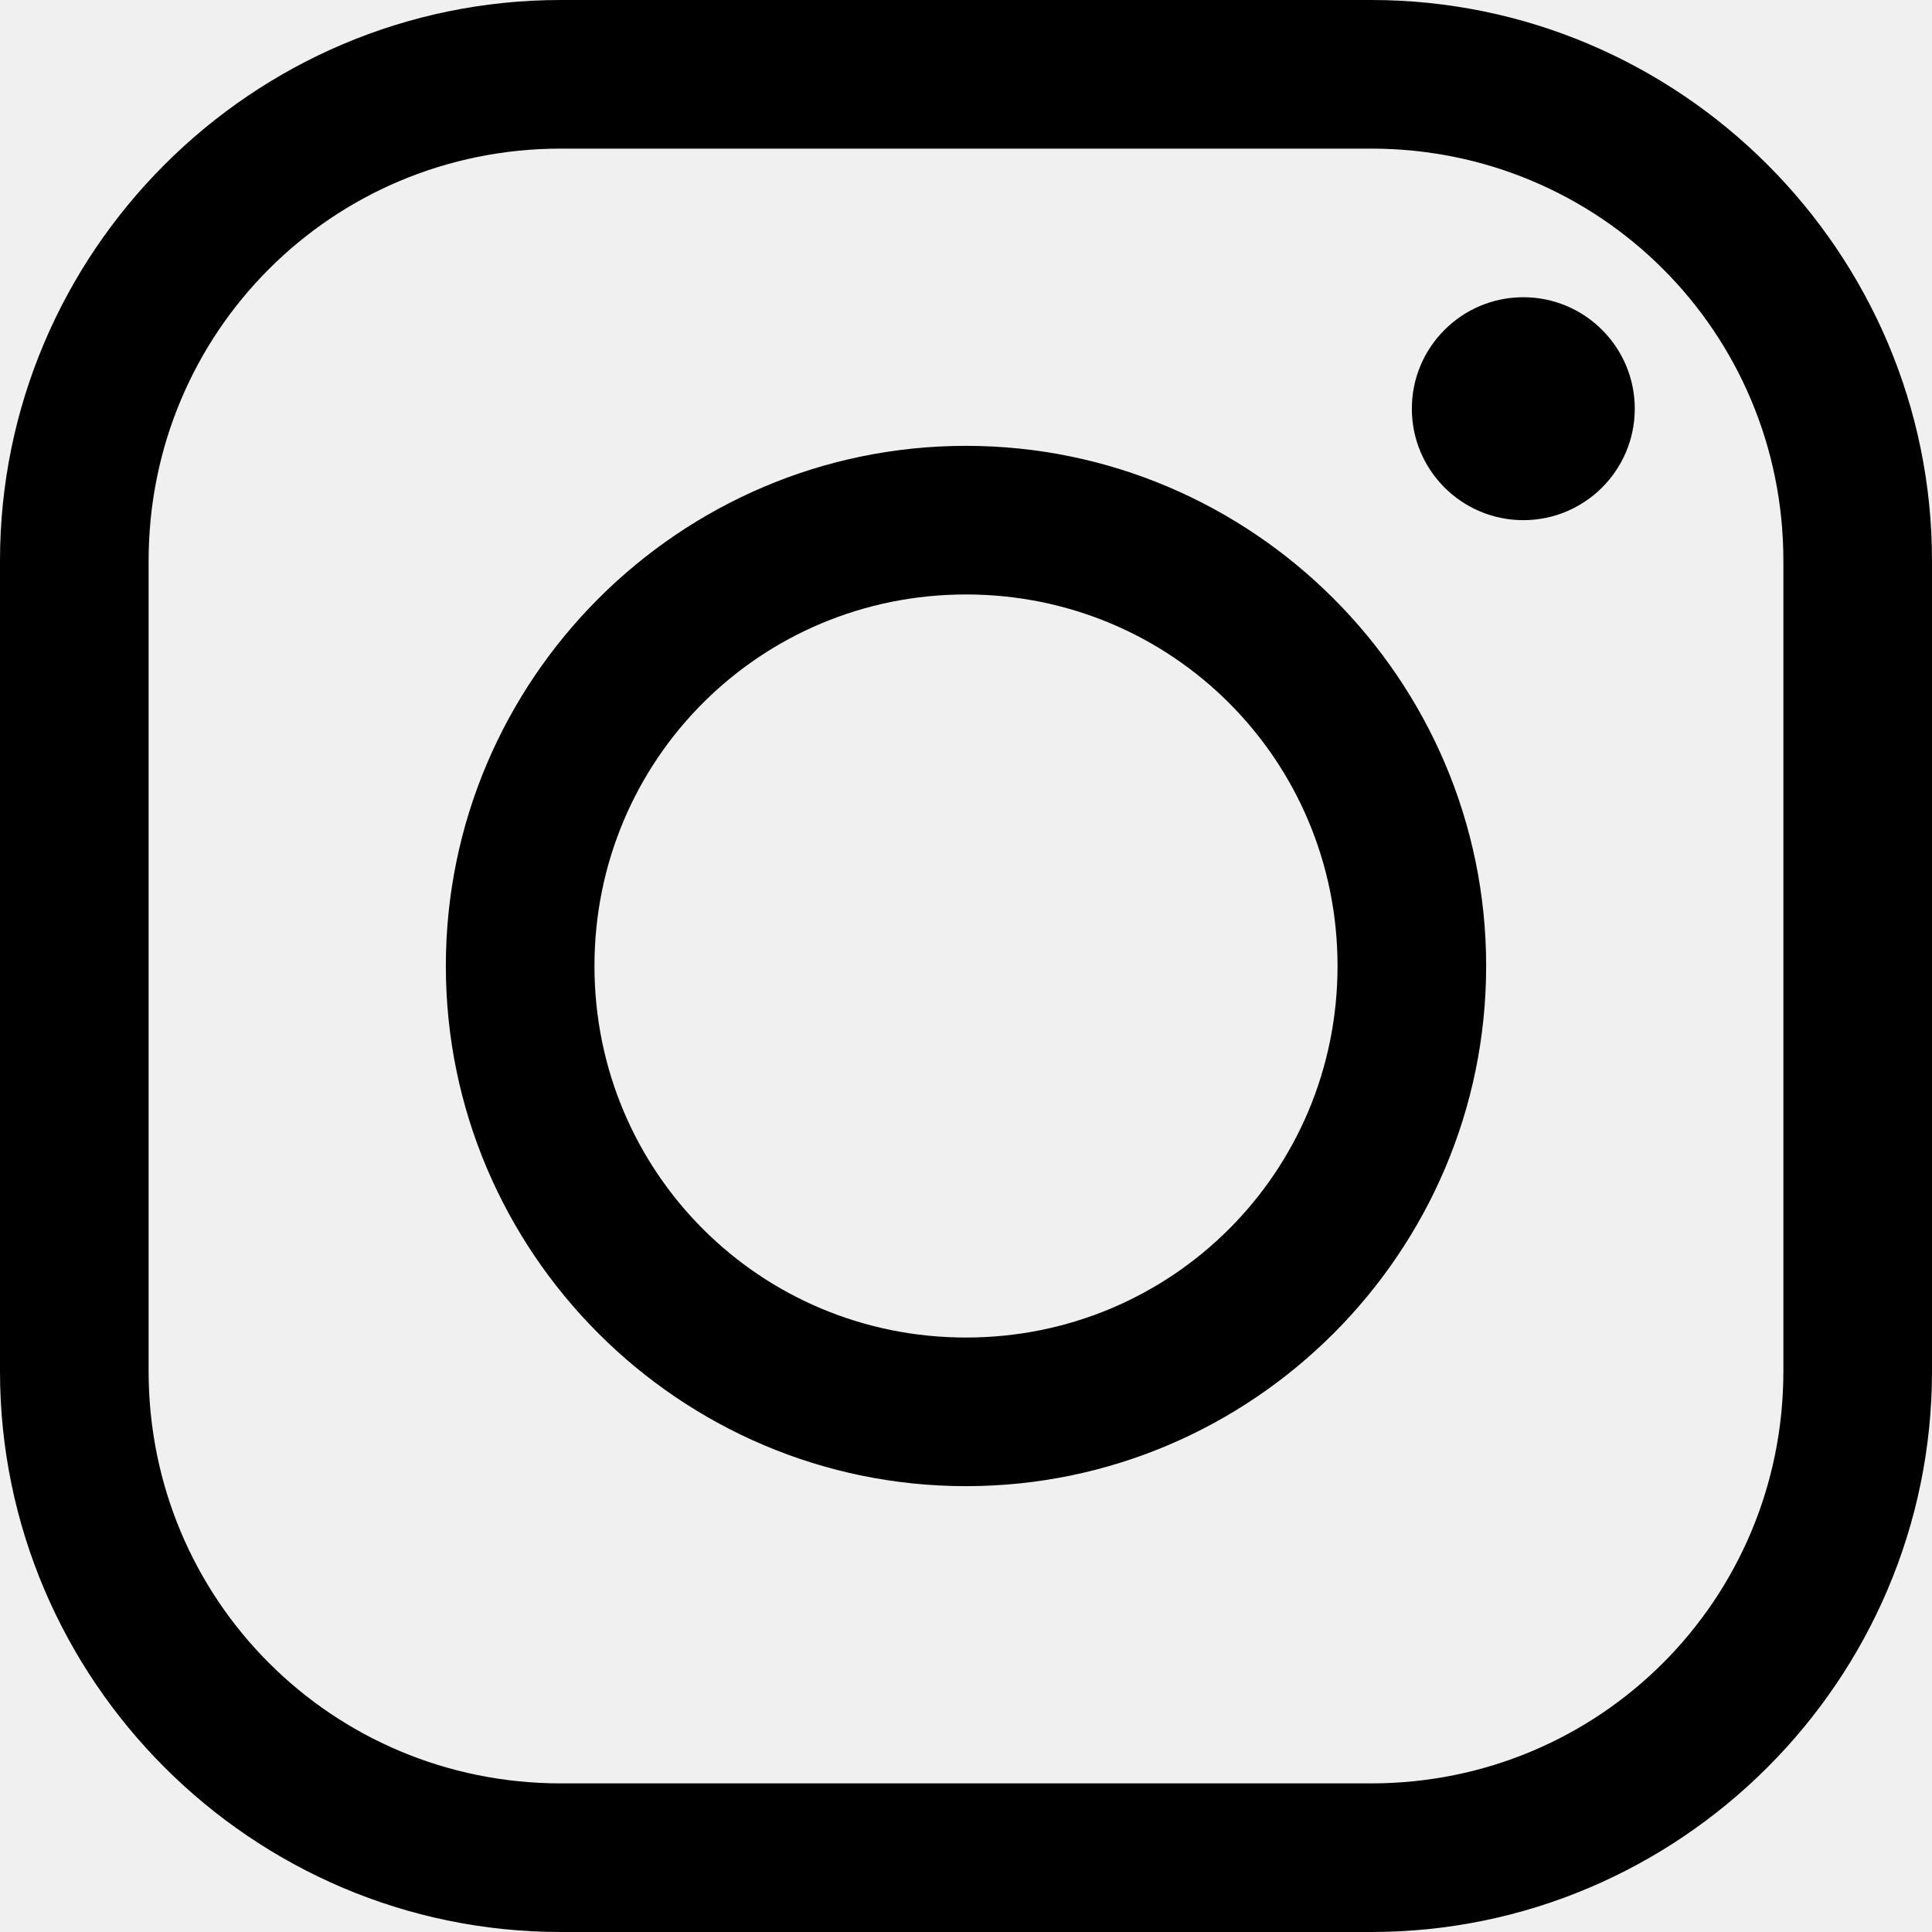
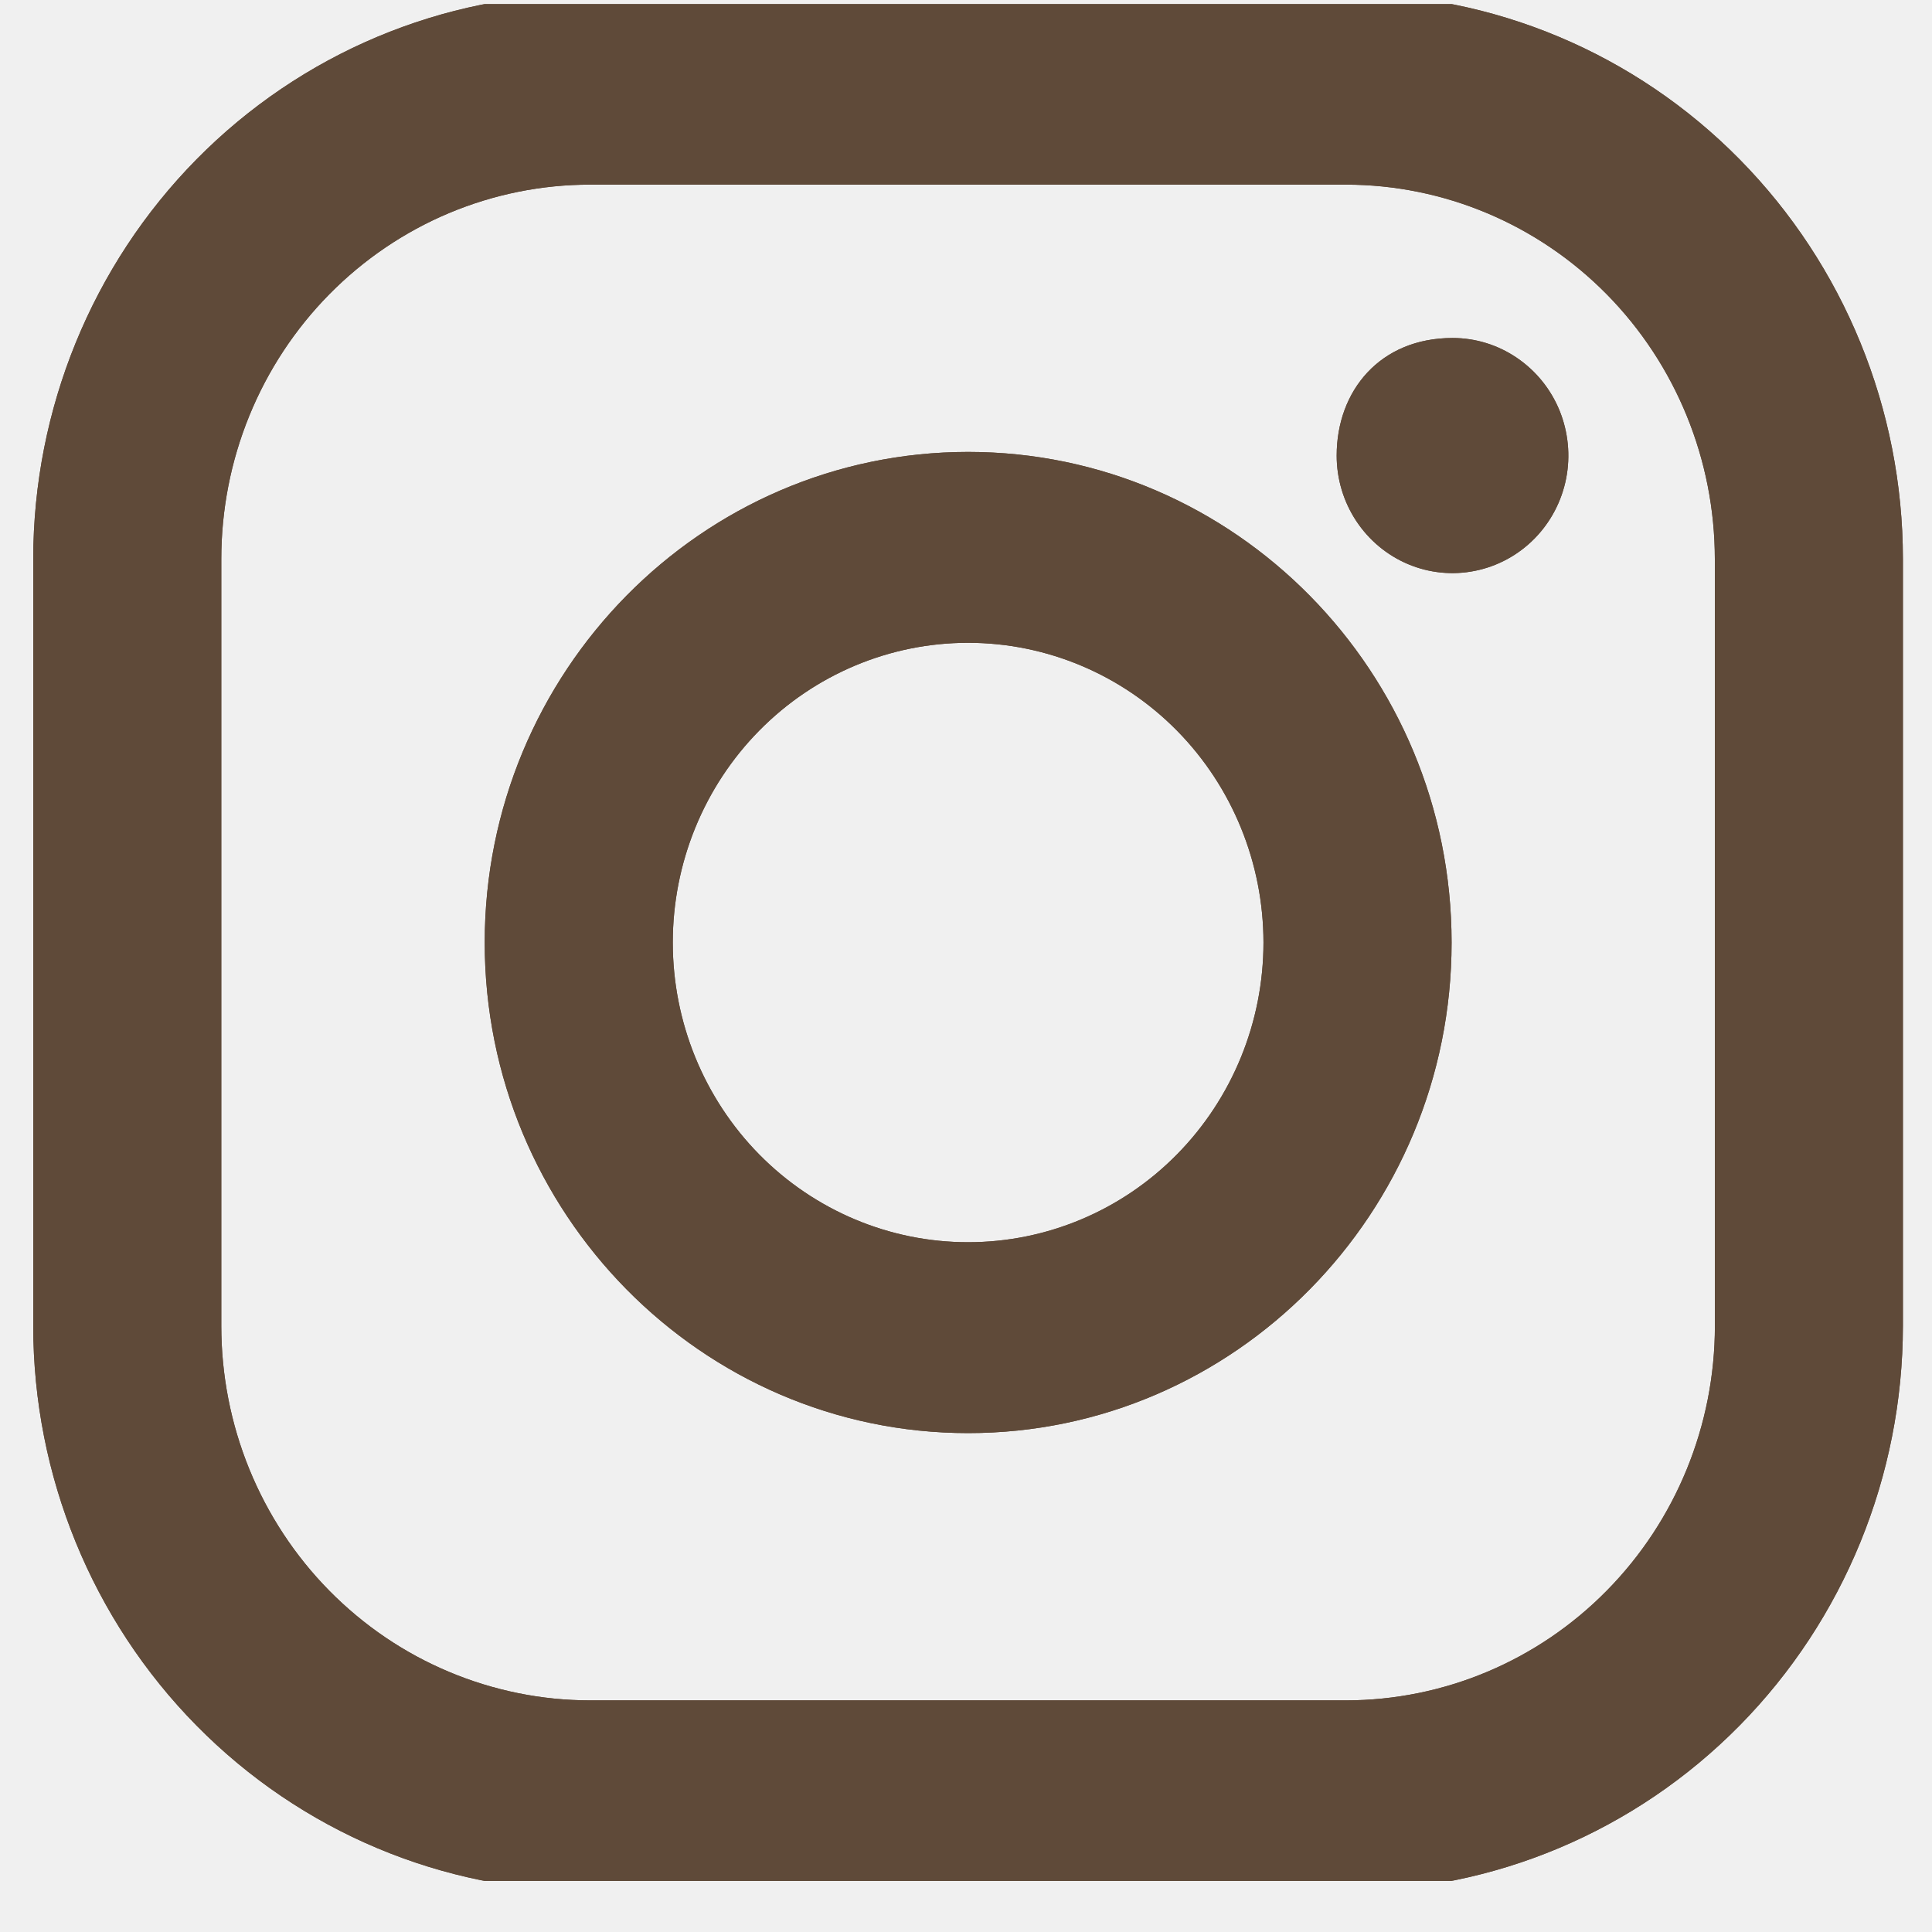
- <svg xmlns="http://www.w3.org/2000/svg" viewBox="0 0 26 26" width="26px" height="26px">
-   <path d="M 7.547 0 C 3.391 0 0 3.391 0 7.547 L 0 18.453 C 0 22.609 3.391 26 7.547 26 L 18.453 26 C 22.609 26 26 22.609 26 18.453 L 26 7.547 C 26 3.391 22.609 0 18.453 0 Z M 7.547 2 L 18.453 2 C 21.527 2 24 4.469 24 7.547 L 24 18.453 C 24 21.527 21.531 24 18.453 24 L 7.547 24 C 4.473 24 2 21.531 2 18.453 L 2 7.547 C 2 4.473 4.469 2 7.547 2 Z M 20.5 4 C 19.672 4 19 4.672 19 5.5 C 19 6.328 19.672 7 20.5 7 C 21.328 7 22 6.328 22 5.5 C 22 4.672 21.328 4 20.5 4 Z M 13 6 C 9.145 6 6 9.145 6 13 C 6 16.855 9.145 20 13 20 C 16.855 20 20 16.855 20 13 C 20 9.145 16.855 6 13 6 Z M 13 8 C 15.773 8 18 10.227 18 13 C 18 15.773 15.773 18 13 18 C 10.227 18 8 15.773 8 13 C 8 10.227 10.227 8 13 8 Z" />
+ <svg xmlns="http://www.w3.org/2000/svg" width="35" height="35" viewBox="0 0 35 35" fill="none">
+   <g clip-path="url(#clip0_2073_586)">
+     <path d="M24.382 -0.113H10.693C8.017 -0.111 5.451 0.968 3.559 2.888C1.667 4.808 0.604 7.412 0.602 10.127V24.02C0.603 26.735 1.667 29.339 3.559 31.259C5.451 33.18 8.017 34.26 10.693 34.262H24.382C27.058 34.259 29.623 33.179 31.515 31.259C33.407 29.339 34.471 26.735 34.473 24.02V10.127C34.472 7.412 33.408 4.808 31.516 2.888C29.624 0.967 27.058 -0.112 24.382 -0.113ZM31.067 24.02C31.067 25.819 30.362 27.544 29.108 28.816C27.855 30.089 26.155 30.803 24.382 30.804H10.693C9.815 30.804 8.945 30.628 8.134 30.287C7.323 29.947 6.587 29.447 5.966 28.817C5.345 28.187 4.853 27.439 4.517 26.616C4.181 25.793 4.009 24.91 4.009 24.02V10.127C4.009 9.237 4.181 8.354 4.517 7.531C4.853 6.708 5.345 5.961 5.966 5.331C6.587 4.701 7.324 4.201 8.135 3.86C8.946 3.52 9.815 3.344 10.693 3.345H24.382C26.154 3.345 27.854 4.06 29.108 5.332C30.361 6.604 31.065 8.329 31.066 10.127L31.067 24.02Z" fill="#5F4A39" />
+     <path d="M17.539 8.187C12.707 8.187 8.781 12.173 8.781 17.075C8.781 21.976 12.709 25.962 17.539 25.962C22.369 25.962 26.297 21.976 26.297 17.075C26.297 12.173 22.37 8.187 17.539 8.187ZM17.539 22.504C16.12 22.505 14.759 21.933 13.755 20.915C12.752 19.896 12.188 18.515 12.188 17.075C12.188 15.635 12.751 14.254 13.754 13.236C14.758 12.217 16.118 11.645 17.537 11.645C18.956 11.645 20.317 12.217 21.321 13.235C22.324 14.253 22.888 15.634 22.889 17.074C22.889 18.514 22.325 19.895 21.322 20.913C20.319 21.932 18.958 22.504 17.539 22.504ZM26.315 6.123C26.73 6.123 27.136 6.248 27.48 6.483C27.825 6.717 28.094 7.049 28.253 7.438C28.411 7.828 28.453 8.256 28.372 8.669C28.291 9.082 28.091 9.461 27.797 9.759C27.504 10.056 27.13 10.259 26.723 10.341C26.316 10.424 25.895 10.382 25.511 10.221C25.128 10.06 24.8 9.787 24.569 9.437C24.338 9.087 24.215 8.675 24.215 8.254C24.215 7.079 25 6.123 26.315 6.123Z" fill="#5F4A39" />
+   </g>
+   <defs>
+     <clipPath id="clip0_2073_586">
+       <rect width="34.508" height="34" fill="white" transform="translate(0.0478516 0.0742188)" />
+     </clipPath>
+   </defs>
+   <g clip-path="url(#clip0_2073_586)">
+     <path d="M24.382 -0.113H10.693C8.017 -0.111 5.451 0.968 3.559 2.888C1.667 4.808 0.604 7.412 0.602 10.127V24.02C0.603 26.735 1.667 29.339 3.559 31.259C5.451 33.18 8.017 34.26 10.693 34.262H24.382C27.058 34.259 29.623 33.179 31.515 31.259C33.407 29.339 34.471 26.735 34.473 24.02V10.127C34.472 7.412 33.408 4.808 31.516 2.888C29.624 0.967 27.058 -0.112 24.382 -0.113ZM31.067 24.02C31.067 25.819 30.362 27.544 29.108 28.816C27.855 30.089 26.155 30.803 24.382 30.804H10.693C9.815 30.804 8.945 30.628 8.134 30.287C7.323 29.947 6.587 29.447 5.966 28.817C5.345 28.187 4.853 27.439 4.517 26.616C4.181 25.793 4.009 24.91 4.009 24.02V10.127C4.009 9.237 4.181 8.354 4.517 7.531C4.853 6.708 5.345 5.961 5.966 5.331C6.587 4.701 7.324 4.201 8.135 3.86C8.946 3.52 9.815 3.344 10.693 3.345H24.382C26.154 3.345 27.854 4.06 29.108 5.332C30.361 6.604 31.065 8.329 31.066 10.127L31.067 24.02Z" fill="#5F4A39" />
+     <path d="M17.539 8.187C12.707 8.187 8.781 12.173 8.781 17.075C8.781 21.976 12.709 25.962 17.539 25.962C22.369 25.962 26.297 21.976 26.297 17.075C26.297 12.173 22.37 8.187 17.539 8.187ZM17.539 22.504C16.12 22.505 14.759 21.933 13.755 20.915C12.752 19.896 12.188 18.515 12.188 17.075C12.188 15.635 12.751 14.254 13.754 13.236C14.758 12.217 16.118 11.645 17.537 11.645C18.956 11.645 20.317 12.217 21.321 13.235C22.324 14.253 22.888 15.634 22.889 17.074C22.889 18.514 22.325 19.895 21.322 20.913C20.319 21.932 18.958 22.504 17.539 22.504ZM26.315 6.123C26.73 6.123 27.136 6.248 27.48 6.483C27.825 6.717 28.094 7.049 28.253 7.438C28.411 7.828 28.453 8.256 28.372 8.669C28.291 9.082 28.091 9.461 27.797 9.759C27.504 10.056 27.13 10.259 26.723 10.341C26.316 10.424 25.895 10.382 25.511 10.221C25.128 10.06 24.8 9.787 24.569 9.437C24.338 9.087 24.215 8.675 24.215 8.254C24.215 7.079 25 6.123 26.315 6.123Z" fill="#5F4A39" />
+   </g>
+   <defs>
+     <clipPath id="clip0_2073_586">
+       <rect width="34.508" height="34" fill="white" transform="translate(0.0478516 0.0742188)" />
+     </clipPath>
+   </defs>
</svg>
